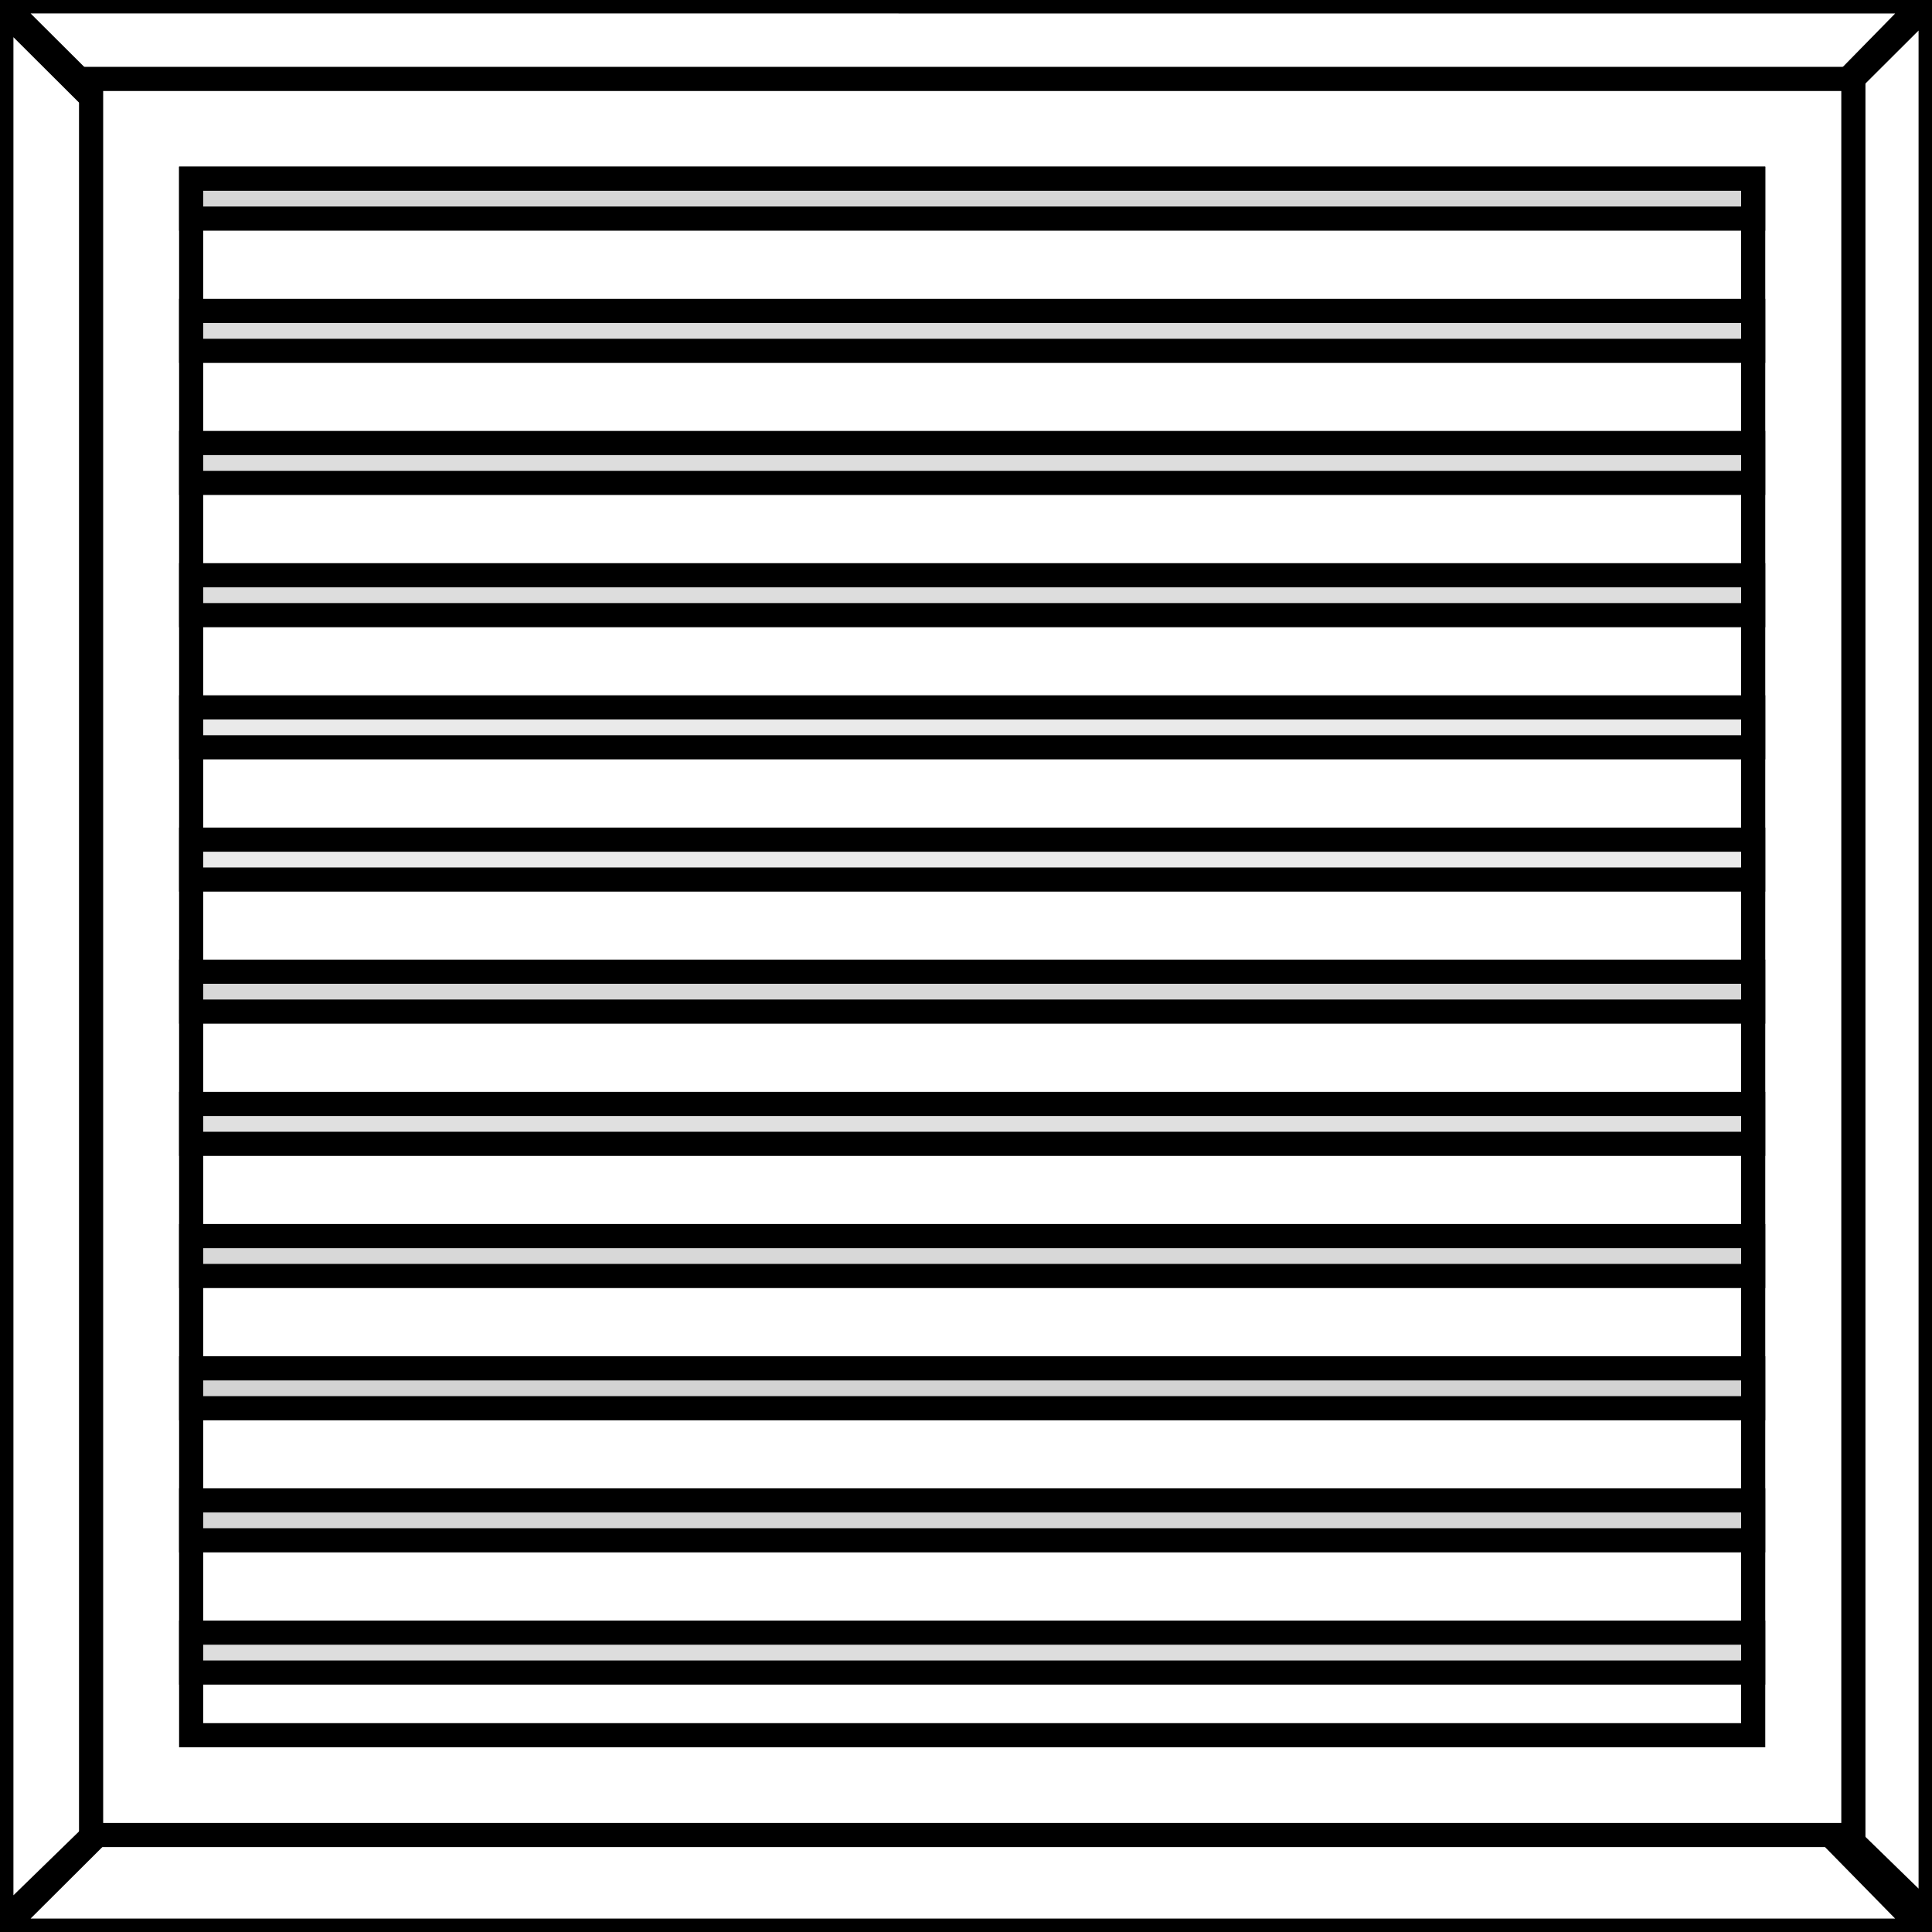
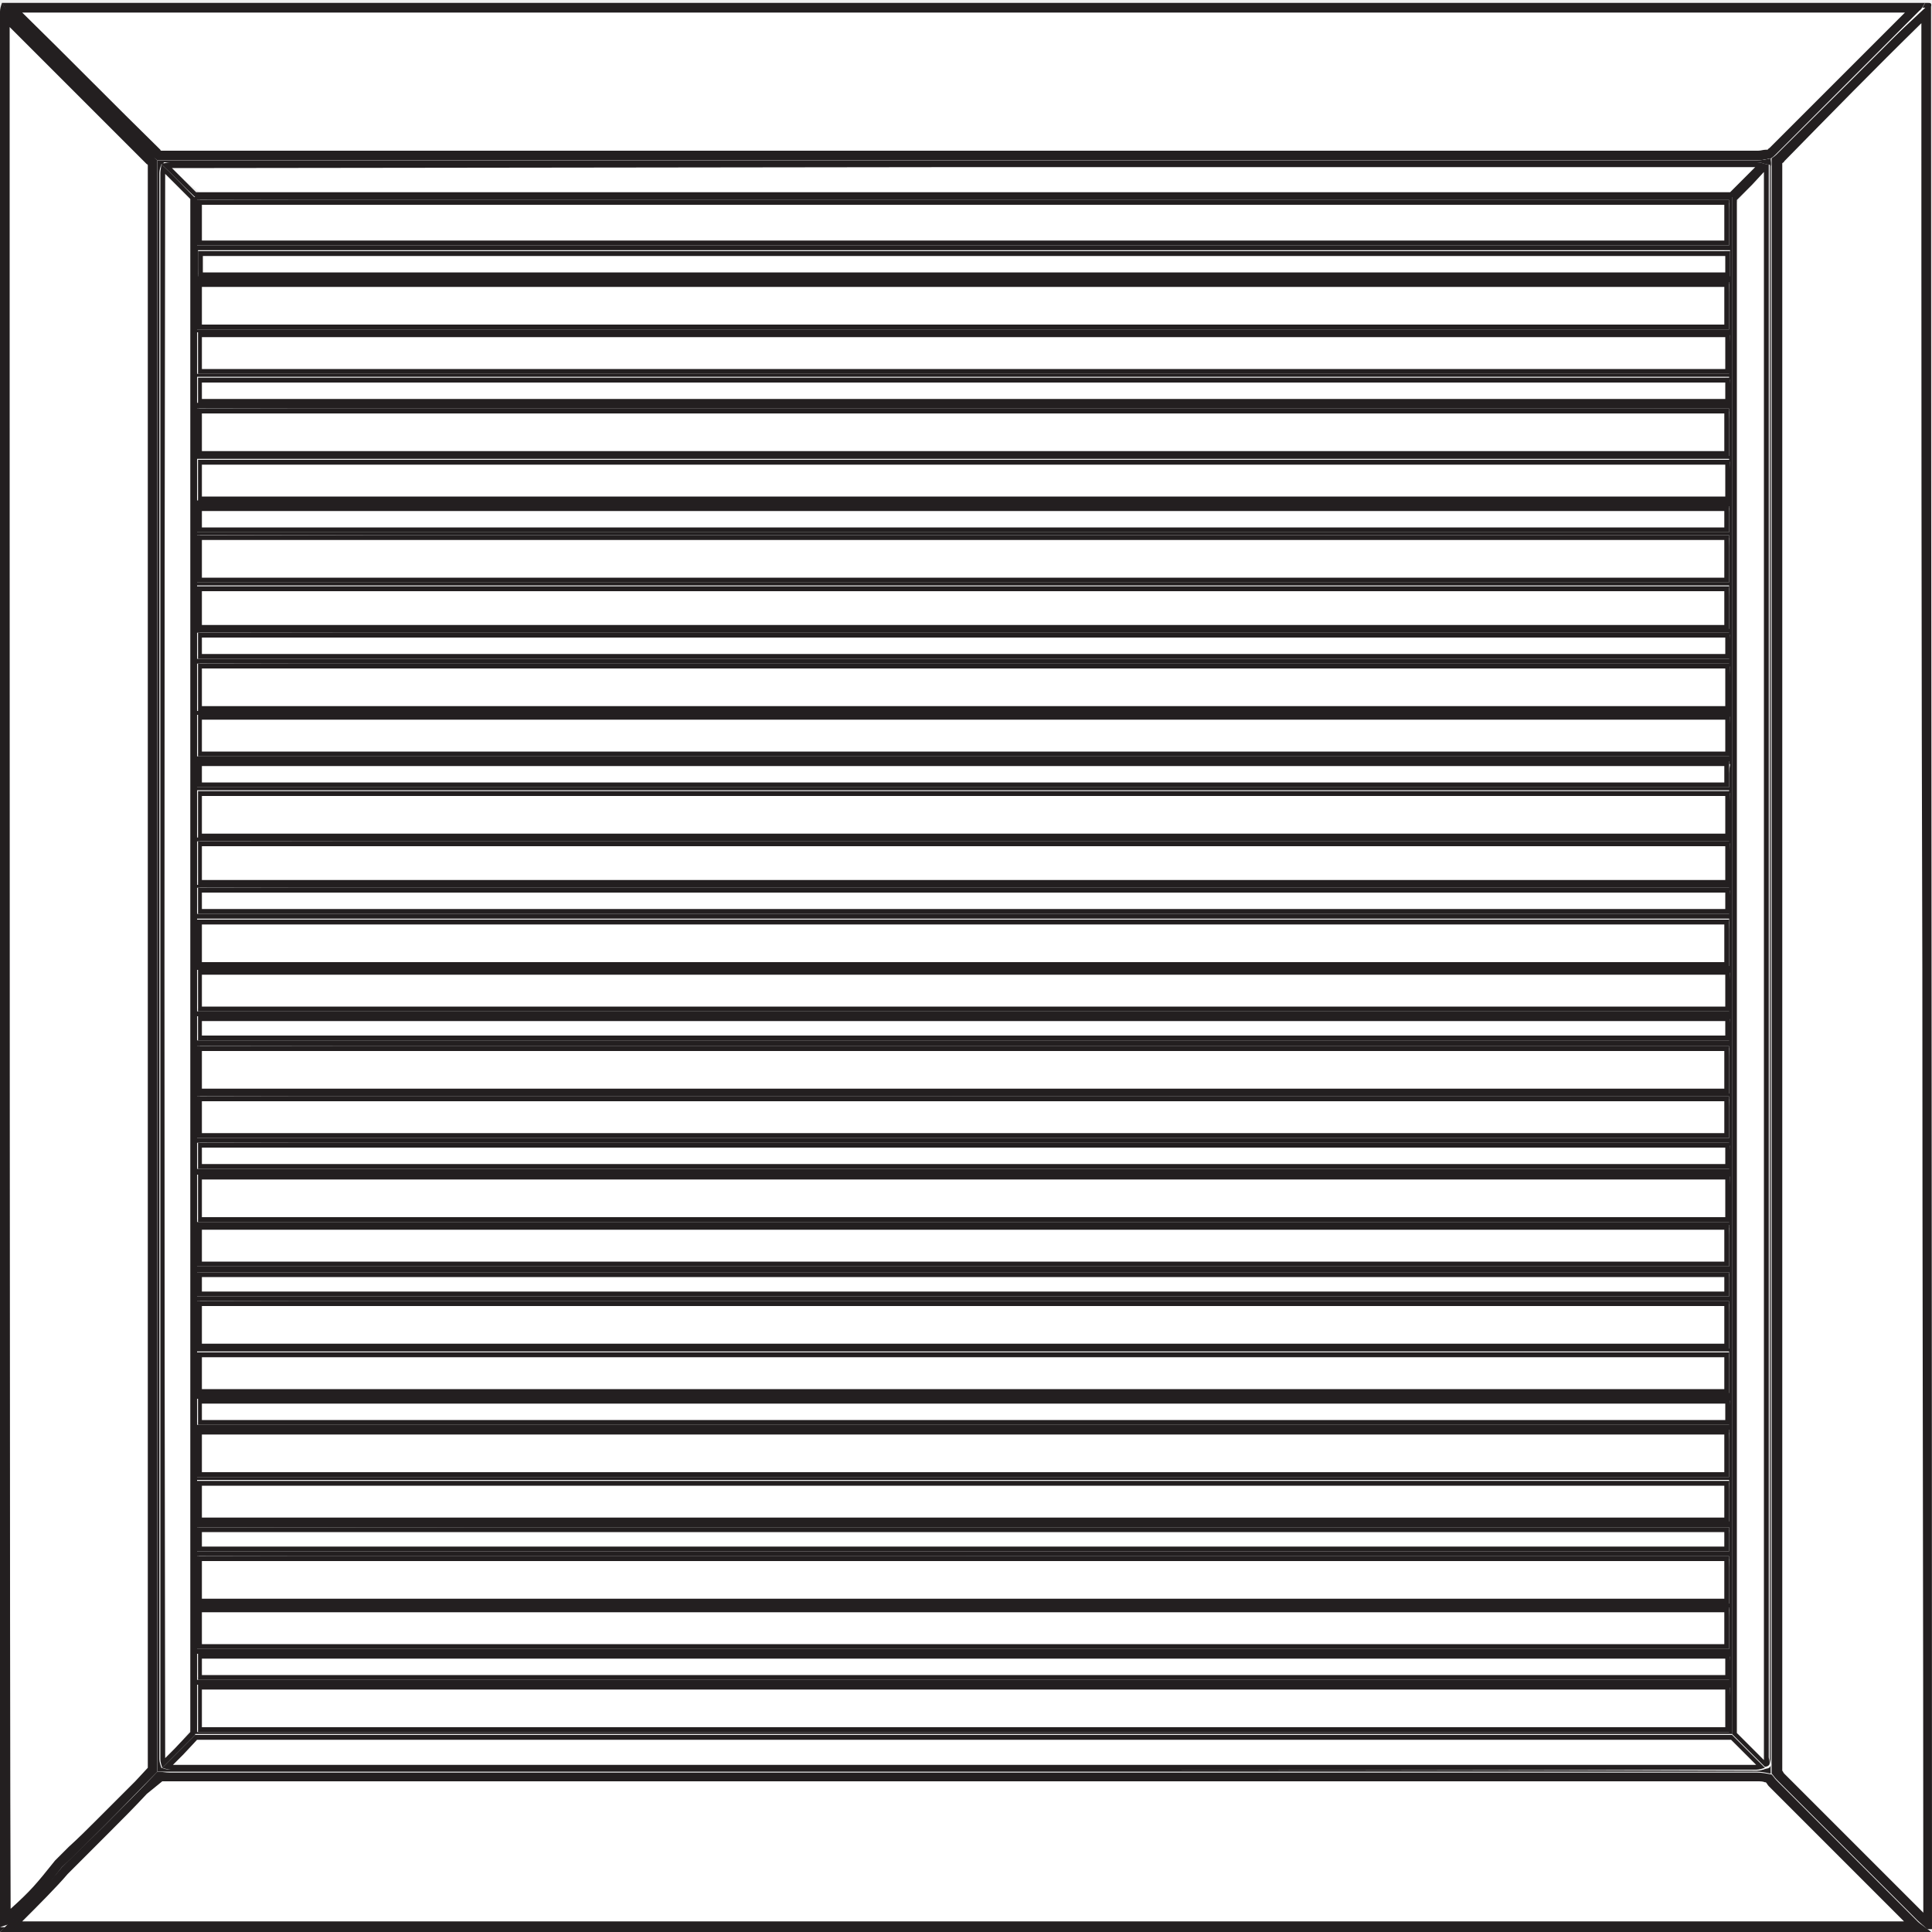
<svg xmlns="http://www.w3.org/2000/svg" width="20" height="20" viewBox="0 0 20 20" fill="none">
-   <g clip-path="url(#clip0_40_8931)">
-     <path d="M15.785 7.708V1.942H13.558L13.562 7.708H15.785Z" fill="white" />
-     <path d="M15.785 7.708V1.942H13.558L13.562 7.708H15.785Z" stroke="black" stroke-width="0.25" stroke-miterlimit="10" />
-     <path d="M15.387 2.588H13.959C13.852 2.588 13.763 2.687 13.763 2.808V7.033C13.763 7.155 13.852 7.254 13.959 7.254H15.387C15.494 7.254 15.583 7.155 15.583 7.033V2.808C15.583 2.687 15.494 2.588 15.387 2.588Z" fill="white" />
-     <path d="M15.387 2.588H13.959C13.852 2.588 13.763 2.687 13.763 2.808V7.033C13.763 7.155 13.852 7.254 13.959 7.254H15.387C15.494 7.254 15.583 7.155 15.583 7.033V2.808C15.583 2.687 15.494 2.588 15.387 2.588Z" stroke="black" stroke-width="0.25" stroke-miterlimit="10" />
-     <path d="M15.583 5.919H13.763" stroke="black" stroke-width="0.25" stroke-miterlimit="10" />
-     <path d="M15.312 2.231C15.312 2.294 15.358 2.345 15.414 2.345C15.471 2.345 15.517 2.294 15.517 2.231C15.517 2.168 15.471 2.115 15.414 2.115C15.358 2.115 15.312 2.166 15.312 2.231Z" fill="white" />
-     <path d="M15.312 2.231C15.312 2.294 15.358 2.345 15.414 2.345C15.471 2.345 15.517 2.294 15.517 2.231C15.517 2.168 15.471 2.115 15.414 2.115C15.358 2.115 15.312 2.166 15.312 2.231Z" stroke="black" stroke-width="0.25" stroke-miterlimit="10" />
-     <path d="M14.57 7.478C14.57 7.542 14.615 7.594 14.672 7.594C14.729 7.594 14.774 7.542 14.774 7.478C14.774 7.415 14.729 7.363 14.672 7.363C14.615 7.363 14.57 7.414 14.57 7.478Z" fill="white" />
-     <path d="M14.57 7.478C14.57 7.542 14.615 7.594 14.672 7.594C14.729 7.594 14.774 7.542 14.774 7.478C14.774 7.415 14.729 7.363 14.672 7.363C14.615 7.363 14.57 7.414 14.57 7.478Z" stroke="black" stroke-width="0.25" stroke-miterlimit="10" />
-     <path d="M13.822 2.231C13.822 2.294 13.868 2.345 13.924 2.345C13.981 2.345 14.027 2.294 14.027 2.231C14.027 2.168 13.981 2.115 13.924 2.115C13.868 2.115 13.822 2.166 13.822 2.231Z" fill="white" />
-     <path d="M13.822 2.231C13.822 2.294 13.868 2.345 13.924 2.345C13.981 2.345 14.027 2.294 14.027 2.231C14.027 2.168 13.981 2.115 13.924 2.115C13.868 2.115 13.822 2.166 13.822 2.231Z" stroke="black" stroke-width="0.25" stroke-miterlimit="10" />
-     <path d="M0.084 0.084H0.014V19.916L1.672 18.302V1.737L0.014 0.084" fill="white" />
-     <path d="M0.084 0.084H0.014V19.916L1.672 18.302V1.737L0.014 0.084" stroke="black" stroke-width="0.25" stroke-miterlimit="10" />
-     <path d="M0.014 0.084V0.014L19.916 0.015L18.296 1.668L1.672 1.666L0.014 0.014" fill="white" />
-     <path d="M0.014 0.084V0.014L19.916 0.015L18.296 1.668L1.672 1.666L0.014 0.014" stroke="black" stroke-width="0.25" stroke-miterlimit="10" />
-     <path d="M0.014 19.916V19.986H19.916L18.296 18.334H1.672L0.014 19.986" fill="white" />
-     <path d="M0.014 19.916V19.986H19.916L18.296 18.334H1.672L0.014 19.986" stroke="black" stroke-width="0.25" stroke-miterlimit="10" />
-     <path d="M19.916 0.015H19.986V19.847L18.328 18.232V1.668L19.986 0.015" fill="white" />
-     <path d="M19.916 0.015H19.986V19.847L18.328 18.232V1.668L19.986 0.015" stroke="black" stroke-width="0.25" stroke-miterlimit="10" />
-     <path d="M19.186 0.817H0.943V18.996H19.186V0.817Z" fill="white" />
-     <path d="M19.186 0.817H0.943V18.996H19.186V0.817Z" stroke="black" stroke-width="0.25" stroke-miterlimit="10" />
-     <path d="M18.149 1.85H1.979V17.963H18.149V1.85Z" fill="white" />
-     <path d="M18.149 1.85H1.979V17.963H18.149V1.85Z" stroke="black" stroke-width="0.25" stroke-miterlimit="10" />
-     <path d="M18.149 1.85H1.979V2.263H18.149V1.85Z" fill="#D6D6D6" />
-     <path d="M18.149 1.85H1.979V2.263H18.149V1.85Z" stroke="black" stroke-width="0.25" stroke-miterlimit="10" />
-     <path d="M18.149 7.323H1.979V7.736H18.149V7.323Z" fill="#EAEAEA" />
-     <path d="M18.149 7.323H1.979V7.736H18.149V7.323Z" stroke="black" stroke-width="0.25" stroke-miterlimit="10" />
-     <path d="M18.149 4.586H1.979V4.999H18.149V4.586Z" fill="#DDDDDD" />
-     <path d="M18.149 4.586H1.979V4.999H18.149V4.586Z" stroke="black" stroke-width="0.25" stroke-miterlimit="10" />
-     <path d="M18.149 8.692H1.979V9.105H18.149V8.692Z" fill="#EAEAEA" />
-     <path d="M18.149 8.692H1.979V9.105H18.149V8.692Z" stroke="black" stroke-width="0.25" stroke-miterlimit="10" />
-     <path d="M18.149 11.428H1.979V11.841H18.149V11.428Z" fill="#E0E0E0" />
-     <path d="M18.149 11.428H1.979V11.841H18.149V11.428Z" stroke="black" stroke-width="0.25" stroke-miterlimit="10" />
-     <path d="M18.149 14.165H1.979V14.578H18.149V14.165Z" fill="#D3D3D3" />
-     <path d="M18.149 14.165H1.979V14.578H18.149V14.165Z" stroke="black" stroke-width="0.25" stroke-miterlimit="10" />
-     <path d="M18.149 5.955H1.979V6.368H18.149V5.955Z" fill="#DDDDDD" />
-     <path d="M18.149 5.955H1.979V6.368H18.149V5.955Z" stroke="black" stroke-width="0.25" stroke-miterlimit="10" />
-     <path d="M18.149 3.219H1.979V3.632H18.149V3.219Z" fill="#DDDDDD" />
-     <path d="M18.149 3.219H1.979V3.632H18.149V3.219Z" stroke="black" stroke-width="0.25" stroke-miterlimit="10" />
-     <path d="M18.149 10.059H1.979V10.472H18.149V10.059Z" fill="#D8D8D8" />
-     <path d="M18.149 10.059H1.979V10.472H18.149V10.059Z" stroke="black" stroke-width="0.25" stroke-miterlimit="10" />
-     <path d="M18.149 12.796H1.979V13.209H18.149V12.796Z" fill="#D8D8D8" />
-     <path d="M18.149 12.796H1.979V13.209H18.149V12.796Z" stroke="black" stroke-width="0.25" stroke-miterlimit="10" />
-     <path d="M18.149 15.532H1.979V15.945H18.149V15.532Z" fill="#D6D6D6" />
-     <path d="M18.149 15.532H1.979V15.945H18.149V15.532Z" stroke="black" stroke-width="0.25" stroke-miterlimit="10" />
-     <path d="M18.149 16.901H1.979V17.314H18.149V16.901Z" fill="#DDDDDD" />
-     <path d="M18.149 16.901H1.979V17.314H18.149V16.901Z" stroke="black" stroke-width="0.25" stroke-miterlimit="10" />
+   <g clip-path="url(#clip0_467_658)">
+     <path d="M19.88 19.85L18.42 18.39L18.38 18.29V1.72L19.91 0.14L19.97 0.05L19.94 10.05L19.95 19.92L19.88 19.85Z" fill="white" />
+     <path d="M19.89 0.24C19.89 3.51 19.89 6.78 19.9 10.05C19.9 13.3 19.91 16.55 19.91 19.8L18.47 18.36C18.46 18.35 18.46 18.34 18.45 18.33V18.29V1.72V1.69C18.46 1.68 18.47 1.68 18.47 1.67C18.94 1.19 19.41 0.71 19.89 0.24ZM19.96 0.03C19.95 0.03 19.94 0.03 19.93 0.03C19.91 0.06 19.9 0.09 19.88 0.11C19.39 0.61 18.89 1.1 18.39 1.6C18.37 1.62 18.35 1.63 18.34 1.64C18.34 1.67 18.34 1.69 18.34 1.72C18.34 7.24 18.34 12.77 18.34 18.29C18.34 18.31 18.34 18.34 18.34 18.36C18.36 18.38 18.37 18.4 18.39 18.42C18.88 18.91 19.36 19.39 19.85 19.88C19.88 19.91 19.92 19.94 19.95 19.97H19.96C19.97 19.97 19.98 19.97 19.99 19.97H20C20 13.34 19.99 6.74 19.99 0.11C19.99 0.1 19.99 0.08 19.99 0.07C20 0.03 19.98 0.03 19.96 0.03Z" fill="#231F20" />
+     <path d="M0.11 0.07L19.93 0.08L18.35 1.56L18.2 1.61H1.78L1.67 1.62L0.11 0.07Z" fill="white" />
+     <path d="M19.72 0.13C19.25 0.6 18.79 1.06 18.32 1.53C18.31 1.54 18.3 1.54 18.3 1.55H18.28C18.25 1.55 18.23 1.56 18.2 1.56H3.16H1.78H1.68H1.67C1.67 1.56 1.66 1.56 1.66 1.55C1.18 1.08 0.71 0.6 0.23 0.13H19.72ZM19.93 0.03C13.29 0.03 6.66 0.03 0.02 0.03C0.04 0.06 0.05 0.09 0.07 0.11C0.57 0.62 1.08 1.12 1.58 1.62C1.6 1.64 1.62 1.65 1.63 1.66C1.68 1.66 1.72 1.66 1.77 1.66C7.24 1.66 12.72 1.66 18.19 1.66C18.24 1.66 18.28 1.65 18.33 1.64C18.35 1.63 18.37 1.61 18.38 1.6C18.88 1.1 19.37 0.61 19.87 0.11C19.9 0.09 19.91 0.05 19.93 0.03Z" fill="#231F20" />
+     <path d="M0.05 0.12L1.55 1.66L1.58 1.76V18.25L1.37 18.53L1.04 18.87L0.61 19.3C0.38 19.59 0.34 19.63 0.05 19.89V0.12Z" fill="white" />
+     <path d="M0.1 0.28C0.57 0.75 1.04 1.22 1.52 1.7C1.52 1.7 1.53 1.7 1.53 1.71V1.76V18.25V18.3L1.4 18.44C1.27 18.57 1.14 18.7 1.01 18.83C0.91 18.93 0.81 19.03 0.71 19.12L0.57 19.26C0.37 19.51 0.32 19.57 0.11 19.76C0.1 17.97 0.1 5.98 0.1 0.28ZM0.02 0.03C0.01 0.06 0 0.09 0 0.12C0 6.15 0 19.74 0 20C0.37 19.66 0.4 19.64 0.64 19.33C0.79 19.19 0.93 19.05 1.08 18.9C1.27 18.71 1.45 18.52 1.63 18.34C1.63 18.31 1.63 18.28 1.63 18.25C1.63 12.75 1.63 7.26 1.63 1.76C1.63 1.73 1.63 1.69 1.63 1.66C1.62 1.65 1.6 1.64 1.59 1.62C1.09 1.12 0.58 0.61 0.08 0.11C0.05 0.09 0.04 0.05 0.02 0.03Z" fill="#231F20" />
+     <path d="M0 19.95L0.18 19.89C0.36 19.71 0.56 19.52 0.68 19.37L1.11 18.95L1.66 18.39L18.3 18.4L19.81 19.92C19.81 19.92 19.83 19.94 19.85 19.95H0Z" fill="white" />
+     <path d="M1.68 18.44H1.76H4.04H18.19C18.22 18.44 18.25 18.44 18.27 18.45H18.28C18.29 18.46 18.3 18.48 18.31 18.49L19.71 19.89C14.15 19.89 2.1 19.89 0.23 19.89C0.4 19.72 0.59 19.53 0.7 19.4L0.83 19.27C0.93 19.17 1.03 19.07 1.13 18.97C1.26 18.84 1.39 18.71 1.52 18.57L1.68 18.44ZM1.63 18.34C1.45 18.53 1.26 18.72 1.08 18.9C0.94 19.04 0.79 19.18 0.64 19.33C0.49 19.52 0.2 19.8 0 20C0.25 20 13.99 20 19.89 20C19.91 20 19.94 20 19.96 20C19.97 20 19.98 20 19.99 20C19.96 19.97 19.88 19.92 19.85 19.89C19.36 19.4 18.88 18.92 18.39 18.43C18.37 18.41 18.36 18.39 18.34 18.37C18.29 18.36 18.24 18.35 18.19 18.35C12.71 18.35 7.23 18.35 1.76 18.35C1.71 18.35 1.67 18.34 1.63 18.34Z" fill="#231F20" />
+     <path d="M18.33 18.36C18.28 18.35 18.23 18.34 18.18 18.34C12.7 18.34 7.22 18.34 1.75 18.34C1.71 18.34 1.67 18.34 1.63 18.34C1.63 18.31 1.63 18.28 1.63 18.25C1.63 12.75 1.63 7.26 1.63 1.76C1.63 1.73 1.63 1.69 1.63 1.66C1.68 1.66 1.72 1.66 1.77 1.66C7.24 1.66 12.72 1.66 18.19 1.66C18.24 1.66 18.28 1.65 18.33 1.64C18.33 1.67 18.33 1.69 18.33 1.72C18.33 7.24 18.33 12.77 18.33 18.29C18.34 18.32 18.33 18.34 18.33 18.36ZM1.67 18.3C1.7 18.31 1.73 18.32 1.76 18.32C7.23 18.32 12.7 18.32 18.18 18.32C18.21 18.32 18.24 18.31 18.27 18.3C18.35 18.29 18.31 18.23 18.31 18.2C18.31 12.73 18.31 7.26 18.31 1.79C18.31 1.76 18.31 1.73 18.31 1.7C18.31 1.7 18.29 1.7 18.27 1.69C18.24 1.68 18.21 1.67 18.18 1.67C12.71 1.67 7.24 1.67 1.76 1.67C1.73 1.67 1.7 1.68 1.67 1.69C1.67 1.73 1.66 1.76 1.66 1.79C1.66 7.26 1.66 12.74 1.66 18.21C1.66 18.24 1.67 18.27 1.67 18.3Z" fill="white" />
+     <path d="M18.33 1.64C18.28 1.65 18.24 1.66 18.19 1.66C12.72 1.66 7.24 1.66 1.77 1.66C1.72 1.66 1.68 1.66 1.63 1.66C1.63 1.69 1.63 1.73 1.63 1.76C1.63 7.26 1.63 12.75 1.63 18.25C1.63 18.28 1.63 18.31 1.63 18.34C1.67 18.34 1.71 18.34 1.75 18.34C7.23 18.34 12.71 18.34 18.18 18.34C18.23 18.34 18.28 18.35 18.33 18.36C18.33 18.34 18.33 18.31 18.33 18.29C18.33 12.77 18.33 7.24 18.33 1.72C18.34 1.69 18.33 1.67 18.33 1.64ZM9.97 18.32C7.23 18.32 4.5 18.32 1.76 18.32C1.73 18.32 1.7 18.31 1.67 18.3C1.66 18.27 1.65 18.24 1.65 18.21C1.65 12.74 1.65 7.26 1.65 1.79C1.65 1.76 1.66 1.73 1.67 1.7C1.7 1.69 1.74 1.68 1.77 1.68C4.51 1.68 7.24 1.68 9.98 1.68C12.72 1.68 15.45 1.68 18.19 1.68C18.22 1.68 18.25 1.69 18.28 1.7C18.29 1.7 18.32 1.7 18.32 1.71C18.32 1.74 18.32 1.77 18.32 1.8C18.32 7.27 18.32 12.74 18.32 18.21C18.32 18.24 18.36 18.3 18.28 18.31C18.25 18.32 18.22 18.33 18.19 18.33C15.45 18.32 12.71 18.32 9.97 18.32Z" fill="#231F20" />
+     <path d="M17.95 17.94L17.96 2.12L18.29 1.72V18.21V18.29L17.95 17.94Z" fill="white" />
+     <path d="M18.26 1.78C18.26 1.79 18.26 1.79 18.26 1.8V2C18.26 7.4 18.26 12.81 18.26 18.21V18.22L18.14 18.1L17.98 17.94V17.89V2.13C17.98 2.11 17.98 2.09 17.98 2.07L18.14 1.91L18.26 1.78ZM18.27 1.7C18.16 1.81 18.04 1.93 17.93 2.04C17.93 2.07 17.93 2.09 17.93 2.12C17.93 7.37 17.93 12.63 17.93 17.88C17.93 17.9 17.93 17.93 17.93 17.95C18.04 18.06 18.16 18.18 18.27 18.29C18.35 18.28 18.31 18.22 18.31 18.19C18.31 12.72 18.31 7.25 18.31 1.78C18.31 1.75 18.31 1.72 18.31 1.69C18.31 1.7 18.29 1.7 18.27 1.7Z" fill="#231F20" />
+     <path d="M2.1 2.02L1.69 1.68L9.97 1.71H18.18L17.92 2.02H2.1Z" fill="white" />
+     <path d="M9.97 1.73H18.17L18.07 1.83L17.91 1.99H17.85H9.97H2.09H2.03L1.88 1.84L1.78 1.74L9.97 1.73ZM9.97 1.68C7.23 1.68 4.5 1.68 1.76 1.68C1.73 1.68 1.7 1.69 1.67 1.7C1.79 1.81 1.9 1.93 2.02 2.04C2.05 2.04 2.07 2.04 2.1 2.04C4.73 2.04 7.35 2.04 9.98 2.04C12.61 2.04 15.23 2.04 17.86 2.04C17.89 2.04 17.91 2.04 17.94 2.04C18.05 1.93 18.17 1.81 18.28 1.7C18.25 1.69 18.22 1.68 18.19 1.68C15.45 1.68 12.71 1.68 9.97 1.68Z" fill="#231F20" />
+     <path d="M1.68 1.79L1.77 1.83L2 2.06L1.99 17.87L1.83 18.11L1.69 18.25L1.68 1.79Z" fill="white" />
+     <path d="M1.71 1.8L1.87 1.96L1.97 2.06V2.07C1.97 2.09 1.97 2.12 1.97 2.14V17.86V17.92V17.93L1.81 18.1L1.71 18.2C1.7 12.74 1.7 7.27 1.71 1.8ZM1.67 1.7C1.67 1.73 1.66 1.76 1.66 1.79C1.66 7.26 1.66 12.74 1.66 18.21C1.66 18.24 1.67 18.27 1.68 18.3C1.79 18.19 1.91 18.07 2.02 17.96C2.02 17.93 2.02 17.9 2.02 17.87C2.02 12.63 2.02 7.39 2.02 2.15C2.02 2.12 2.02 2.08 2.02 2.05C1.9 1.93 1.79 1.81 1.67 1.7Z" fill="#231F20" />
+     <path d="M9.97 18.3H1.77L1.86 18.15L2.04 17.98L2.12 17.99H17.93L18.26 18.32L9.97 18.3Z" fill="white" />
+     <path d="M2.04 18.01H2.05C2.07 18.01 2.1 18.01 2.12 18.01H9.98H17.84C17.86 18.01 17.89 18.01 17.91 18.01H17.92L18.13 18.22L18.18 18.27H10.01H1.79L1.9 18.16L2.04 18.01ZM2.02 17.96C1.91 18.07 1.79 18.19 1.68 18.3C1.71 18.31 1.74 18.32 1.77 18.32C4.51 18.32 7.26 18.32 10 18.32C12.73 18.32 15.46 18.32 18.18 18.32C18.21 18.32 18.24 18.31 18.27 18.3C18.16 18.19 18.04 18.07 17.93 17.96C17.9 17.96 17.86 17.96 17.83 17.96C15.21 17.96 12.59 17.96 9.97 17.96C7.35 17.96 4.73 17.96 2.11 17.96C2.08 17.96 2.05 17.96 2.02 17.96Z" fill="#231F20" />
+     <path d="M2.04 17.42V17.39L17.9 17.42V17.45C17.91 17.45 2.04 17.42 2.04 17.42ZM2.04 17.1V17.07L17.9 17.1V17.13C17.9 17.12 2.04 17.1 2.04 17.1ZM2.04 16.61V16.6L17.9 16.63V16.64L2.04 16.61ZM2.04 16.09V16.06L17.9 16.09V16.12L2.04 16.09ZM2.04 15.79V15.76L17.9 15.79V15.82L2.04 15.79ZM2.04 15.3V15.29L17.9 15.32V15.33L2.04 15.3ZM2.04 14.78V14.75L17.89 14.78V14.81L2.04 14.78ZM2.04 14.45V14.42L17.89 14.45V14.48C17.89 14.48 2.04 14.45 2.04 14.45ZM2.04 13.97V13.96L17.89 13.99V14L2.04 13.97ZM2.04 13.45V13.42L17.89 13.45V13.48L2.04 13.45ZM2.04 13.14V13.11L17.89 13.14V13.17L2.04 13.14ZM2.04 12.66V12.65L17.89 12.68V12.69L2.04 12.66ZM2.04 12.13V12.1L17.88 12.13V12.16C17.89 12.16 2.04 12.13 2.04 12.13ZM2.04 11.81V11.78L17.88 11.81V11.84C17.88 11.83 2.04 11.81 2.04 11.81ZM2.04 11.33V11.32L17.88 11.35V11.36L2.04 11.33ZM2.04 10.8V10.77L17.88 10.79V10.82L2.04 10.8ZM2.04 10.5V10.47L17.88 10.49V10.52L2.04 10.5ZM2.04 10.02V10L17.88 10.02V10.03C17.88 10.04 2.04 10.02 2.04 10.02ZM2.04 9.49V9.46L17.87 9.48V9.51L2.04 9.49ZM2.04 9.17V9.16L17.87 9.18V9.19C17.88 9.19 2.04 9.17 2.04 9.17ZM2.04 8.69V8.67L17.87 8.7V8.71C17.87 8.71 2.04 8.69 2.04 8.69ZM2.04 8.16V8.15L17.87 8.17V8.18C17.87 8.19 2.04 8.16 2.04 8.16ZM2.04 7.86V7.83L17.87 7.85V7.88L2.04 7.86ZM2.04 7.37V7.36L17.87 7.38V7.4L2.04 7.37ZM2.04 6.85V6.82L17.87 6.84V6.87L2.04 6.85ZM2.04 6.52L17.86 6.54V6.55C17.87 6.55 2.04 6.52 2.04 6.52ZM2.04 6.04V6.03L17.86 6.05V6.06L2.04 6.04ZM2.04 5.52L17.86 5.54V5.55L2.04 5.52ZM2.04 5.21V5.18L17.86 5.2V5.23C17.86 5.24 2.04 5.21 2.04 5.21ZM2.04 4.73V4.72L17.86 4.74V4.75C17.86 4.76 2.04 4.73 2.04 4.73ZM2.04 4.21V4.17L17.86 4.2V4.23L2.04 4.21ZM2.04 3.88L17.86 3.9V3.91C17.86 3.91 2.04 3.88 2.04 3.88ZM2.04 3.42V3.41L17.85 3.43V3.44L2.04 3.42ZM2.04 2.9V2.86L17.85 2.88V2.91L2.04 2.9ZM2.04 2.57V2.54L17.85 2.56V2.6L2.04 2.57Z" fill="white" />
+     <path d="M9.97 2.04C7.34 2.04 4.72 2.04 2.09 2.04C2.06 2.04 2.04 2.04 2.01 2.04C2.01 2.07 2.01 2.11 2.01 2.14C2.01 7.38 2.01 12.62 2.01 17.86C2.01 17.89 2.01 17.92 2.01 17.95C2.04 17.95 2.08 17.95 2.11 17.95C4.73 17.95 7.35 17.95 9.97 17.95C12.59 17.95 15.21 17.95 17.83 17.95C17.86 17.95 17.9 17.95 17.93 17.95C17.93 17.93 17.93 17.9 17.93 17.88C17.93 12.63 17.93 7.37 17.93 2.12C17.93 2.09 17.93 2.07 17.93 2.04C17.9 2.04 17.88 2.04 17.85 2.04C15.22 2.04 12.6 2.04 9.97 2.04ZM2.04 2.54C2.04 2.38 2.04 2.23 2.04 2.07C7.33 2.07 12.61 2.07 17.9 2.07C17.9 2.22 17.9 2.38 17.9 2.54C12.62 2.54 7.34 2.54 2.04 2.54ZM2.05 2.86C2.05 2.78 2.05 2.69 2.05 2.59C7.33 2.59 12.62 2.59 17.91 2.59C17.91 2.68 17.91 2.77 17.91 2.86C12.62 2.86 7.34 2.86 2.05 2.86ZM2.04 3.41C2.04 3.24 2.04 3.09 2.04 2.92C7.33 2.92 12.61 2.92 17.9 2.92C17.9 3.08 17.9 3.24 17.9 3.41C12.62 3.41 7.33 3.41 2.04 3.41ZM2.04 3.87C2.04 3.73 2.04 3.59 2.04 3.44C7.32 3.44 12.61 3.44 17.9 3.44C17.9 3.58 17.9 3.72 17.9 3.87C12.62 3.87 7.34 3.87 2.04 3.87ZM2.04 4.17C2.04 4.08 2.04 3.99 2.04 3.9C7.33 3.9 12.61 3.9 17.9 3.9C17.9 3.99 17.9 4.08 17.9 4.17C12.62 4.17 7.34 4.17 2.04 4.17ZM2.04 4.72C2.04 4.55 2.04 4.4 2.04 4.23C7.33 4.23 12.61 4.23 17.9 4.23C17.9 4.39 17.9 4.55 17.9 4.72C12.62 4.72 7.34 4.72 2.04 4.72ZM2.04 5.18C2.04 5.04 2.04 4.9 2.04 4.75C7.32 4.75 12.61 4.75 17.9 4.75C17.9 4.9 17.9 5.03 17.9 5.18C12.62 5.18 7.33 5.18 2.04 5.18ZM2.04 5.51C2.04 5.42 2.04 5.33 2.04 5.24C7.32 5.24 12.61 5.24 17.9 5.24C17.9 5.32 17.9 5.41 17.9 5.51C12.61 5.51 7.33 5.51 2.04 5.51ZM2.04 6.03C2.04 5.87 2.04 5.71 2.04 5.54C7.33 5.54 12.61 5.54 17.9 5.54C17.9 5.7 17.9 5.86 17.9 6.03C12.62 6.03 7.34 6.03 2.04 6.03ZM2.04 6.51C2.04 6.36 2.04 6.21 2.04 6.06C7.33 6.06 12.61 6.06 17.9 6.06C17.9 6.21 17.9 6.35 17.9 6.51C12.62 6.51 7.34 6.51 2.04 6.51ZM2.04 6.82C2.04 6.73 2.04 6.64 2.04 6.55C7.33 6.55 12.61 6.55 17.9 6.55C17.9 6.64 17.9 6.73 17.9 6.82C12.62 6.82 7.34 6.82 2.04 6.82ZM2.04 7.36C2.04 7.2 2.04 7.04 2.04 6.87C7.32 6.87 12.61 6.87 17.9 6.87C17.9 7.04 17.9 7.19 17.9 7.36C12.62 7.36 7.33 7.36 2.04 7.36ZM2.04 7.83C2.04 7.69 2.04 7.55 2.04 7.4C7.32 7.4 12.61 7.4 17.9 7.4C17.9 7.55 17.9 7.68 17.9 7.83C12.62 7.83 7.33 7.83 2.04 7.83ZM2.04 8.15C2.04 8.06 2.04 7.97 2.04 7.88C7.33 7.88 12.61 7.88 17.9 7.88C17.9 7.97 17.9 8.05 17.9 8.15C12.62 8.15 7.34 8.15 2.04 8.15ZM2.04 8.67C2.04 8.51 2.04 8.35 2.04 8.18C7.32 8.18 12.61 8.18 17.9 8.18C17.9 8.35 17.9 8.5 17.9 8.67C12.62 8.67 7.34 8.67 2.04 8.67ZM2.04 9.16C2.04 9.01 2.04 8.87 2.04 8.71C7.32 8.71 12.61 8.71 17.9 8.71C17.9 8.86 17.9 9.01 17.9 9.16C12.62 9.16 7.34 9.16 2.04 9.16ZM2.04 9.46C2.04 9.37 2.04 9.28 2.04 9.19C7.33 9.19 12.61 9.19 17.9 9.19C17.9 9.28 17.9 9.37 17.9 9.46C12.62 9.46 7.33 9.46 2.04 9.46ZM2.04 10C2.04 9.83 2.04 9.68 2.04 9.51C7.33 9.51 12.61 9.51 17.9 9.51C17.9 9.67 17.9 9.83 17.9 10C12.62 10 7.34 10 2.04 10ZM2.04 10.47C2.04 10.33 2.04 10.19 2.04 10.04C7.32 10.04 12.61 10.04 17.9 10.04C17.9 10.19 17.9 10.32 17.9 10.47C12.62 10.47 7.33 10.47 2.04 10.47ZM2.04 10.77C2.04 10.69 2.04 10.61 2.04 10.52C7.33 10.52 12.61 10.52 17.9 10.52C17.9 10.61 17.9 10.69 17.9 10.77C12.62 10.77 7.33 10.77 2.04 10.77ZM2.04 11.32C2.04 11.16 2.04 11 2.04 10.83C7.33 10.83 12.61 10.83 17.9 10.83C17.9 10.99 17.9 11.15 17.9 11.32C12.62 11.32 7.34 11.32 2.04 11.32ZM2.04 11.78C2.04 11.64 2.04 11.5 2.04 11.35C7.33 11.35 12.61 11.35 17.9 11.35C17.9 11.49 17.9 11.63 17.9 11.78C12.62 11.78 7.34 11.78 2.04 11.78ZM2.04 12.1C2.04 12.01 2.04 11.92 2.04 11.83C7.33 11.83 12.61 11.83 17.9 11.83C17.9 11.92 17.9 12.01 17.9 12.1C12.62 12.1 7.34 12.1 2.04 12.1ZM2.04 12.65C2.04 12.49 2.04 12.33 2.04 12.16C7.32 12.16 12.61 12.16 17.9 12.16C17.9 12.33 17.9 12.48 17.9 12.65C12.62 12.65 7.34 12.65 2.04 12.65ZM2.04 13.11C2.04 12.97 2.04 12.83 2.04 12.68C7.33 12.68 12.61 12.68 17.9 12.68C17.9 12.82 17.9 12.96 17.9 13.11C12.62 13.11 7.34 13.11 2.04 13.11ZM2.04 13.42C2.04 13.34 2.04 13.26 2.04 13.17C7.32 13.17 12.61 13.17 17.9 13.17C17.9 13.25 17.9 13.33 17.9 13.42C12.62 13.42 7.34 13.42 2.04 13.42ZM2.04 13.96C2.04 13.79 2.04 13.64 2.04 13.47C7.33 13.47 12.61 13.47 17.9 13.47C17.9 13.63 17.9 13.79 17.9 13.96C12.62 13.96 7.33 13.96 2.04 13.96ZM2.04 14.42C2.04 14.28 2.04 14.14 2.04 13.99C7.33 13.99 12.61 13.99 17.9 13.99C17.9 14.13 17.9 14.27 17.9 14.42C12.62 14.42 7.34 14.42 2.04 14.42ZM2.04 14.75C2.04 14.66 2.04 14.57 2.04 14.48C7.32 14.48 12.61 14.48 17.9 14.48C17.9 14.57 17.9 14.66 17.9 14.75C12.62 14.75 7.33 14.75 2.04 14.75ZM2.04 15.29C2.04 15.12 2.04 14.97 2.04 14.8C7.33 14.8 12.61 14.8 17.9 14.8C17.9 14.96 17.9 15.12 17.9 15.29C12.62 15.29 7.33 15.29 2.04 15.29ZM2.04 15.75C2.04 15.61 2.04 15.47 2.04 15.32C7.33 15.32 12.61 15.32 17.9 15.32C17.9 15.46 17.9 15.6 17.9 15.75C12.62 15.75 7.34 15.75 2.04 15.75ZM2.04 16.06C2.04 15.97 2.04 15.9 2.04 15.81C7.33 15.81 12.61 15.81 17.9 15.81C17.9 15.89 17.9 15.97 17.9 16.06C12.62 16.06 7.33 16.06 2.04 16.06ZM2.04 16.6C2.04 16.43 2.04 16.28 2.04 16.11C7.33 16.11 12.61 16.11 17.9 16.11C17.9 16.27 17.9 16.43 17.9 16.6C12.62 16.6 7.34 16.6 2.04 16.6ZM2.04 17.07C2.04 16.92 2.04 16.79 2.04 16.64C7.33 16.64 12.61 16.64 17.9 16.64C17.9 16.78 17.9 16.92 17.9 17.07C12.62 17.07 7.34 17.07 2.04 17.07ZM2.04 17.39C2.04 17.3 2.04 17.22 2.04 17.12C7.32 17.12 12.61 17.12 17.9 17.12C17.9 17.21 17.9 17.3 17.9 17.39C12.62 17.39 7.33 17.39 2.04 17.39ZM2.04 17.93C2.04 17.77 2.04 17.61 2.04 17.44C7.32 17.44 12.61 17.44 17.9 17.44C17.9 17.61 17.9 17.76 17.9 17.93C12.62 17.93 7.33 17.93 2.04 17.93Z" fill="#231F20" />
+     <path d="M2.04 11.29L2.07 10.83L17.9 10.85L17.88 11.29H2.04Z" fill="white" />
+     <path d="M17.85 10.88V11.27H2.09V10.88H17.85ZM17.9 10.83C12.61 10.83 7.32 10.83 2.04 10.83C2.04 11 2.04 11.15 2.04 11.32C7.33 11.32 12.62 11.32 17.9 11.32C17.9 11.15 17.9 10.99 17.9 10.83Z" fill="#231F20" />
+     <path d="M2.04 12.62L2.07 12.16L17.91 12.18L17.88 12.62H2.04Z" fill="white" />
+     <path d="M17.86 12.21V12.6H2.09V12.21H17.86ZM17.91 12.16C12.62 12.16 7.33 12.16 2.05 12.16C2.05 12.33 2.05 12.49 2.05 12.65C7.34 12.65 12.63 12.65 17.91 12.65C17.91 12.48 17.91 12.32 17.91 12.16Z" fill="#231F20" />
+     <path d="M2.04 9.98L2.06 9.52L17.9 9.54L17.88 9.98H2.04Z" fill="white" />
+     <path d="M17.85 9.57V9.96H2.09V9.57H17.85ZM17.9 9.52C12.61 9.52 7.32 9.52 2.04 9.52C2.04 9.69 2.04 9.84 2.04 10.01C7.33 10.01 12.62 10.01 17.9 10.01C17.9 9.84 17.9 9.68 17.9 9.52Z" fill="#231F20" />
+     <path d="M2.04 7.34L2.07 6.87L17.91 6.9L17.88 7.34H2.04Z" fill="white" />
+     <path d="M17.86 6.92V7.31H2.09V6.92H17.86ZM17.91 6.87C12.62 6.87 7.33 6.87 2.05 6.87C2.05 7.04 2.05 7.2 2.05 7.36C7.34 7.36 12.63 7.36 17.91 7.36C17.91 7.2 17.91 7.04 17.91 6.87Z" fill="#231F20" />
+     <path d="M2.04 13.93L2.07 13.47L17.9 13.5L17.88 13.93H2.04Z" fill="white" />
+     <path d="M17.85 13.52V13.91H2.09V13.52H17.85ZM17.9 13.47C12.61 13.47 7.32 13.47 2.04 13.47C2.04 13.64 2.04 13.79 2.04 13.96C7.33 13.96 12.62 13.96 17.9 13.96C17.9 13.79 17.9 13.63 17.9 13.47Z" fill="#231F20" />
+     <path d="M2.04 3.38L2.07 2.92L17.9 2.94L17.88 3.38H2.04Z" fill="white" />
+     <path d="M17.85 2.97V3.36H2.09V2.97H17.85ZM17.9 2.92C12.61 2.92 7.32 2.92 2.04 2.92C2.04 3.09 2.04 3.24 2.04 3.41C7.33 3.41 12.62 3.41 17.9 3.41C17.9 3.24 17.9 3.08 17.9 2.92Z" fill="#231F20" />
+     <path d="M2.04 15.26L2.07 14.8L17.9 14.83L17.88 15.26H2.04Z" fill="white" />
+     <path d="M17.85 14.85V15.24H2.09V14.85H17.85ZM17.9 14.8C12.61 14.8 7.32 14.8 2.04 14.8C2.04 14.97 2.04 15.12 2.04 15.29C7.33 15.29 12.62 15.29 17.9 15.29C17.9 15.12 17.9 14.96 17.9 14.8Z" fill="#231F20" />
+     <path d="M2.04 8.65L2.07 8.19L17.91 8.21L17.88 8.65H2.04Z" fill="white" />
+     <path d="M17.86 8.24V8.63H2.09V8.24H17.86ZM17.91 8.19C12.62 8.19 7.33 8.19 2.05 8.19C2.05 8.36 2.05 8.52 2.05 8.68C7.34 8.68 12.63 8.68 17.91 8.68C17.91 8.51 17.91 8.35 17.91 8.19Z" fill="#231F20" />
+     <path d="M2.04 4.69L2.06 4.23L17.9 4.26L17.88 4.69H2.04Z" fill="white" />
+     <path d="M17.85 4.28V4.67H2.09V4.28H17.85ZM17.9 4.23C12.61 4.23 7.32 4.23 2.04 4.23C2.04 4.4 2.04 4.55 2.04 4.72C7.33 4.72 12.62 4.72 17.9 4.72C17.9 4.55 17.9 4.39 17.9 4.23Z" fill="#231F20" />
+     <path d="M2.04 16.58L2.06 16.11L17.9 16.14L17.88 16.58H2.04Z" fill="white" />
+     <path d="M17.85 16.16V16.55H2.09V16.16H17.85ZM17.9 16.11C12.61 16.11 7.32 16.11 2.04 16.11C2.04 16.28 2.04 16.43 2.04 16.6C7.33 16.6 12.62 16.6 17.9 16.6C17.9 16.43 17.9 16.27 17.9 16.11Z" fill="#231F20" />
+     <path d="M2.04 17.91L2.07 17.45L17.91 17.47L17.88 17.91H2.04Z" fill="white" />
+     <path d="M17.86 17.49V17.88H2.09V17.49H17.86ZM17.91 17.44C12.62 17.44 7.33 17.44 2.05 17.44C2.05 17.61 2.05 17.77 2.05 17.93C7.34 17.93 12.63 17.93 17.91 17.93C17.91 17.77 17.91 17.61 17.91 17.44Z" fill="#231F20" />
+     <path d="M2.04 6.01L2.07 5.54L17.9 5.57L17.88 6.01H2.04Z" fill="white" />
+     <path d="M17.85 5.59V5.98H2.09V5.59H17.85ZM17.9 5.54C12.61 5.54 7.32 5.54 2.04 5.54C2.04 5.71 2.04 5.86 2.04 6.03C7.33 6.03 12.62 6.03 17.9 6.03C17.9 5.86 17.9 5.7 17.9 5.54Z" fill="#231F20" />
+     <path d="M2.04 2.52L2.07 2.07L17.9 2.1L17.88 2.52H2.04Z" fill="white" />
+     <path d="M17.85 2.12V2.49H2.09V2.12H17.85ZM17.9 2.07C12.61 2.07 7.32 2.07 2.04 2.07C2.04 2.23 2.04 2.38 2.04 2.54C7.33 2.54 12.62 2.54 17.9 2.54C17.9 2.38 17.9 2.23 17.9 2.07Z" fill="#231F20" />
+     <path d="M2.04 6.49L2.07 6.07L17.9 6.09L17.88 6.49H2.04Z" fill="white" />
+     <path d="M17.85 6.12V6.47H2.09V6.12H17.85ZM17.9 6.07C12.61 6.07 7.32 6.07 2.04 6.07C2.04 6.22 2.04 6.37 2.04 6.52C7.33 6.52 12.62 6.52 17.9 6.52C17.9 6.36 17.9 6.21 17.9 6.07Z" fill="#231F20" />
+     <path d="M2.04 9.13L2.07 8.71L17.91 8.73L17.88 9.13H2.04Z" fill="white" />
+     <path d="M17.86 8.76V9.11H2.09V8.76H17.86ZM17.91 8.71C12.62 8.71 7.33 8.71 2.05 8.71C2.05 8.86 2.05 9.01 2.05 9.16C7.34 9.16 12.63 9.16 17.91 9.16C17.91 9.01 17.91 8.86 17.91 8.71Z" fill="#231F20" />
+     <path d="M2.04 3.85L2.07 3.44L17.91 3.47L17.88 3.85H2.04Z" fill="white" />
+     <path d="M17.86 3.49V3.82H2.09V3.49H17.86ZM17.91 3.44C12.62 3.44 7.33 3.44 2.05 3.44C2.05 3.59 2.05 3.73 2.05 3.87C7.34 3.87 12.63 3.87 17.91 3.87C17.91 3.73 17.91 3.59 17.91 3.44Z" fill="#231F20" />
+     <path d="M2.04 5.16L2.07 4.76L17.91 4.78L17.88 5.16H2.04Z" fill="white" />
+     <path d="M17.86 4.81V5.14H2.09V4.81H17.86ZM17.91 4.76C12.62 4.76 7.33 4.76 2.05 4.76C2.05 4.91 2.05 5.05 2.05 5.19C7.34 5.19 12.63 5.19 17.91 5.19C17.91 5.04 17.91 4.9 17.91 4.76Z" fill="#231F20" />
+     <path d="M2.04 7.8L2.07 7.4L17.91 7.42L17.88 7.8H2.04Z" fill="white" />
+     <path d="M17.86 7.45V7.78H2.09V7.45H17.86ZM17.91 7.4C12.62 7.4 7.33 7.4 2.05 7.4C2.05 7.55 2.05 7.69 2.05 7.83C7.34 7.83 12.63 7.83 17.91 7.83C17.91 7.68 17.91 7.54 17.91 7.4Z" fill="#231F20" />
+     <path d="M2.04 13.09L2.07 12.68L17.9 12.71L17.88 13.09H2.04Z" fill="white" />
+     <path d="M17.85 12.73V13.06H2.09V12.73H17.85ZM17.9 12.68C12.61 12.68 7.32 12.68 2.04 12.68C2.04 12.83 2.04 12.96 2.04 13.11C7.33 13.11 12.62 13.11 17.9 13.11C17.9 12.96 17.9 12.82 17.9 12.68Z" fill="#231F20" />
+     <path d="M2.04 10.44L2.07 10.04L17.91 10.07L17.88 10.44H2.04Z" fill="white" />
+     <path d="M17.86 10.09V10.42H2.09V10.09H17.86ZM17.91 10.04C12.62 10.04 7.33 10.04 2.05 10.04C2.05 10.19 2.05 10.33 2.05 10.47C7.34 10.47 12.63 10.47 17.91 10.47C17.91 10.32 17.91 10.19 17.91 10.04Z" fill="#231F20" />
+     <path d="M2.04 14.4L2.07 14L17.9 14.02L17.88 14.4H2.04Z" fill="white" />
+     <path d="M17.85 14.05V14.38H2.09V14.05H17.85ZM17.9 14C12.61 14 7.32 14 2.04 14C2.04 14.15 2.04 14.28 2.04 14.43C7.33 14.43 12.62 14.43 17.9 14.43C17.9 14.27 17.9 14.14 17.9 14Z" fill="#231F20" />
+     <path d="M2.04 11.75L2.07 11.35L17.9 11.38L17.88 11.75H2.04Z" fill="white" />
+     <path d="M17.85 11.4V11.73H2.09V11.4H17.85ZM17.9 11.35C12.61 11.35 7.32 11.35 2.04 11.35C2.04 11.49 2.04 11.63 2.04 11.78C7.33 11.78 12.62 11.78 17.9 11.78C17.9 11.63 17.9 11.49 17.9 11.35Z" fill="#231F20" />
+     <path d="M2.04 15.73L2.07 15.33L17.9 15.35L17.88 15.73H2.04Z" fill="white" />
+     <path d="M17.85 15.38V15.71H2.09V15.38H17.85ZM17.9 15.33C12.61 15.33 7.32 15.33 2.04 15.33C2.04 15.47 2.04 15.61 2.04 15.76C7.33 15.76 12.62 15.76 17.9 15.76C17.9 15.61 17.9 15.47 17.9 15.33Z" fill="#231F20" />
+     <path d="M2.04 17.04L2.07 16.64L17.9 16.66L17.88 17.04H2.04Z" fill="white" />
+     <path d="M17.85 16.69V17.02H2.09V16.69H17.85ZM17.9 16.64C12.61 16.64 7.32 16.64 2.04 16.64C2.04 16.78 2.04 16.92 2.04 17.07C7.33 17.07 12.62 17.07 17.9 17.07C17.9 16.92 17.9 16.78 17.9 16.64Z" fill="#231F20" />
+     <path d="M2.05 2.84L2.07 2.6L17.91 2.62L17.89 2.84H2.05Z" fill="white" />
+     <path d="M17.86 2.65V2.82H2.1V2.65H17.86ZM17.91 2.6C12.62 2.6 7.33 2.6 2.05 2.6C2.05 2.69 2.05 2.78 2.05 2.87C7.34 2.87 12.63 2.87 17.91 2.87C17.91 2.77 17.91 2.69 17.91 2.6Z" fill="#231F20" />
+     <path d="M2.04 4.15L2.07 3.91L17.91 3.93L17.88 4.15H2.04Z" fill="white" />
+     <path d="M17.86 3.96V4.13H2.09V3.96H17.86ZM17.91 3.91C12.62 3.91 7.34 3.91 2.05 3.91C2.05 4 2.05 4.09 2.05 4.18C7.34 4.18 12.63 4.18 17.91 4.18C17.91 4.08 17.91 4 17.91 3.91Z" fill="#231F20" />
+     <path d="M2.04 5.48L2.07 5.24L17.9 5.26L17.88 5.48H2.04Z" fill="white" />
+     <path d="M17.85 5.29V5.46H2.09V5.29H17.85ZM17.9 5.24C12.61 5.24 7.32 5.24 2.04 5.24C2.04 5.33 2.04 5.42 2.04 5.51C7.33 5.51 12.61 5.51 17.9 5.51C17.9 5.41 17.9 5.32 17.9 5.24Z" fill="#231F20" />
+     <path d="M2.04 6.79L2.07 6.55L17.91 6.57L17.88 6.79H2.04Z" fill="white" />
+     <path d="M17.86 6.6V6.77H2.09V6.6H17.86ZM17.91 6.55C12.62 6.55 7.34 6.55 2.05 6.55C2.05 6.64 2.05 6.73 2.05 6.82C7.34 6.82 12.63 6.82 17.91 6.82C17.91 6.72 17.91 6.64 17.91 6.55Z" fill="#231F20" />
+     <path d="M2.04 8.12L2.07 7.88L17.91 7.91L17.88 8.12H2.04Z" fill="white" />
+     <path d="M17.85 7.93V8.1H2.09V7.93H17.85ZM17.9 7.88C12.61 7.88 7.33 7.88 2.04 7.88C2.04 7.97 2.04 8.06 2.04 8.15C7.33 8.15 12.62 8.15 17.9 8.15C17.9 8.06 17.9 7.97 17.9 7.88Z" fill="#231F20" />
+     <path d="M2.04 14.72L2.07 14.48L17.91 14.5L17.88 14.72H2.04Z" fill="white" />
+     <path d="M17.86 14.53V14.7H2.09V14.53H17.86ZM17.91 14.48C12.62 14.48 7.33 14.48 2.05 14.48C2.05 14.57 2.05 14.66 2.05 14.75C7.34 14.75 12.62 14.75 17.91 14.75C17.91 14.66 17.91 14.57 17.91 14.48Z" fill="#231F20" />
+     <path d="M2.04 12.08L2.07 11.83L17.91 11.86L17.88 12.08H2.04Z" fill="white" />
+     <path d="M17.86 11.88V12.05H2.09V11.88H17.86ZM17.91 11.83C12.62 11.83 7.34 11.83 2.05 11.83C2.05 11.92 2.05 12.01 2.05 12.1C7.34 12.1 12.63 12.1 17.91 12.1C17.91 12.01 17.91 11.92 17.91 11.83Z" fill="#231F20" />
+     <path d="M2.04 17.36L2.07 17.12L17.91 17.15L17.88 17.36H2.04Z" fill="white" />
+     <path d="M17.86 17.17V17.34H2.09V17.17H17.86ZM17.91 17.12C12.61 17.12 7.33 17.12 2.05 17.12C2.05 17.21 2.05 17.3 2.05 17.39C7.34 17.39 12.62 17.39 17.91 17.39C17.91 17.3 17.91 17.21 17.91 17.12Z" fill="#231F20" />
+     <path d="M2.04 9.44L2.07 9.19L17.91 9.22L17.88 9.44H2.04Z" fill="white" />
+     <path d="M17.86 9.24V9.41H2.09V9.24H17.86ZM17.91 9.19C12.62 9.19 7.33 9.19 2.05 9.19C2.05 9.28 2.05 9.37 2.05 9.46C7.34 9.46 12.62 9.46 17.91 9.46C17.91 9.37 17.91 9.29 17.91 9.19Z" fill="#231F20" />
+     <path d="M2.04 10.75L2.07 10.52L17.91 10.55L17.88 10.75H2.04Z" fill="white" />
+     <path d="M17.86 10.57V10.72H2.09V10.57H17.86ZM17.91 10.52C12.62 10.52 7.33 10.52 2.05 10.52C2.05 10.61 2.05 10.69 2.05 10.77C7.34 10.77 12.62 10.77 17.91 10.77C17.91 10.69 17.91 10.61 17.91 10.52Z" fill="#231F20" />
+     <path d="M2.04 13.39L2.07 13.17L17.9 13.19L17.88 13.39H2.04Z" fill="white" />
+     <path d="M17.85 13.22V13.37H2.09V13.22H17.85ZM17.9 13.17C12.61 13.17 7.32 13.17 2.04 13.17C2.04 13.26 2.04 13.33 2.04 13.42C7.33 13.42 12.62 13.42 17.9 13.42C17.9 13.33 17.9 13.25 17.9 13.17Z" fill="#231F20" />
+     <path d="M2.04 16.03L2.06 15.81L17.9 15.84L17.88 16.03H2.04Z" fill="white" />
+     <path d="M17.85 15.86V16.01H2.09V15.86H17.85ZM17.9 15.81C12.61 15.81 7.32 15.81 2.04 15.81C2.04 15.89 2.04 15.97 2.04 16.06C7.33 16.06 12.62 16.06 17.9 16.06C17.9 15.97 17.9 15.89 17.9 15.81Z" fill="#231F20" />
  </g>
  <defs>
-     <clipPath id="clip0_40_8931">
+     <clipPath id="clip0_467_658">
      <rect width="20" height="20" fill="white" />
    </clipPath>
  </defs>
</svg>
